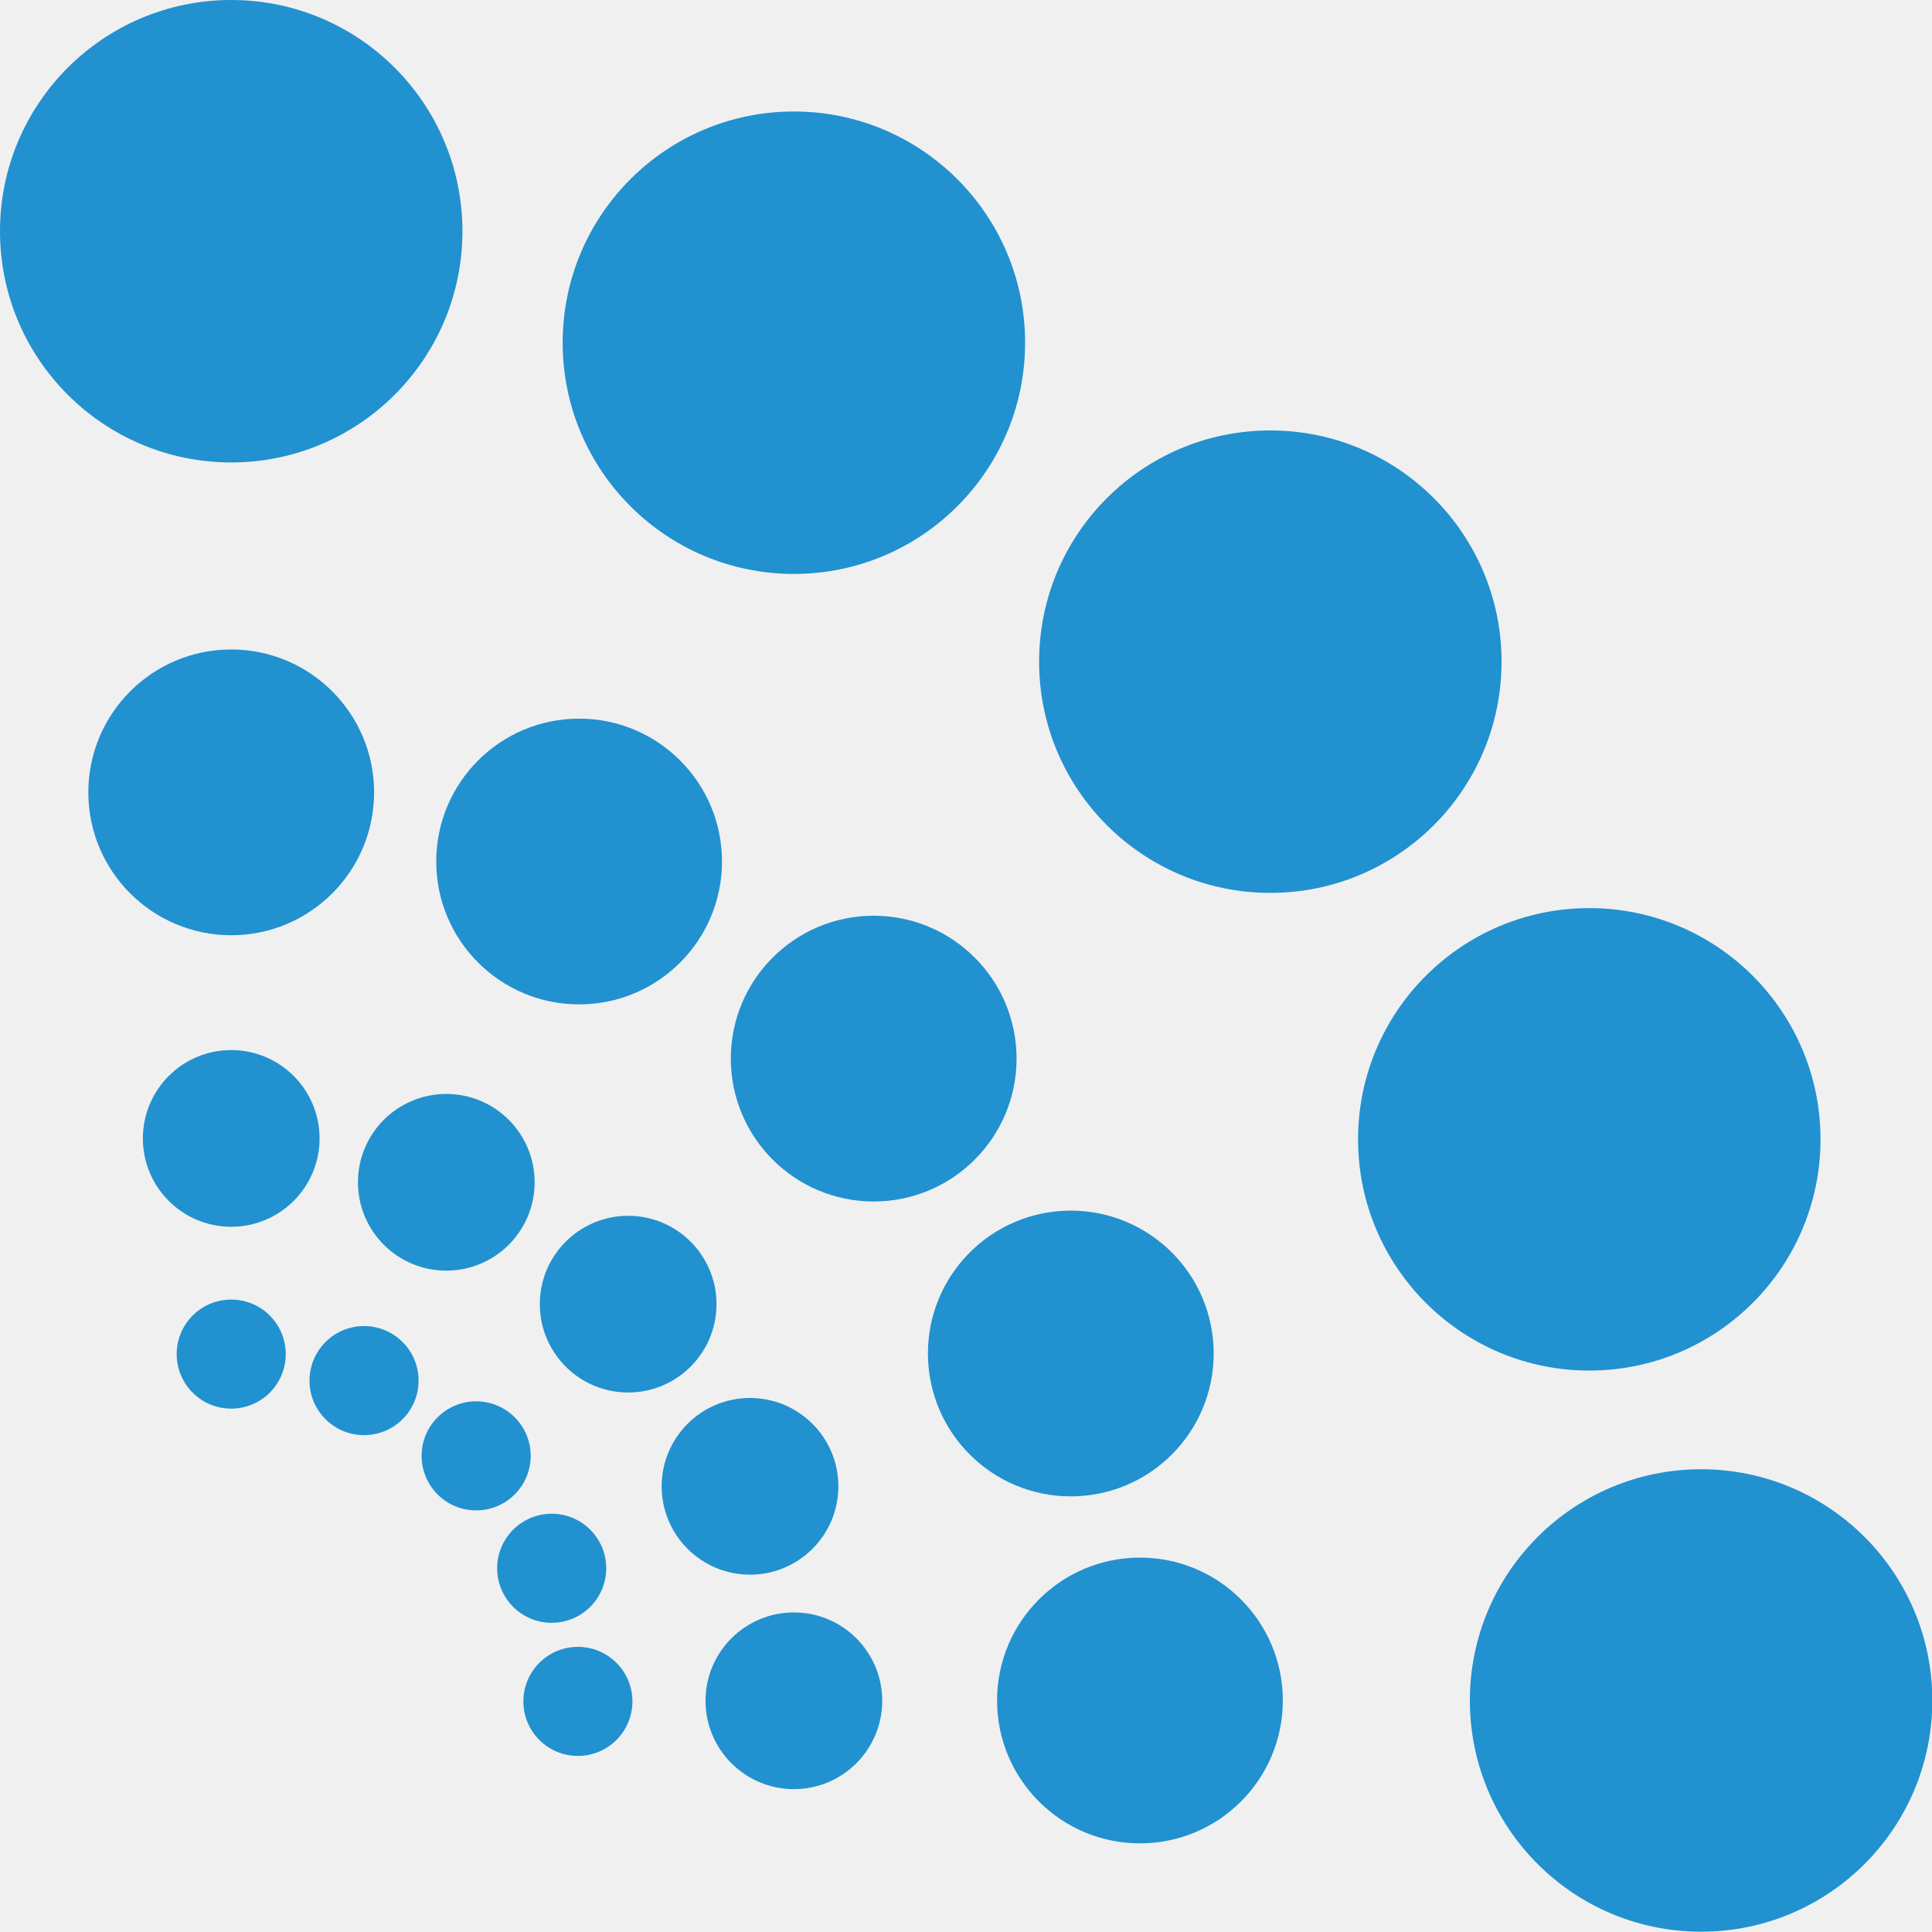
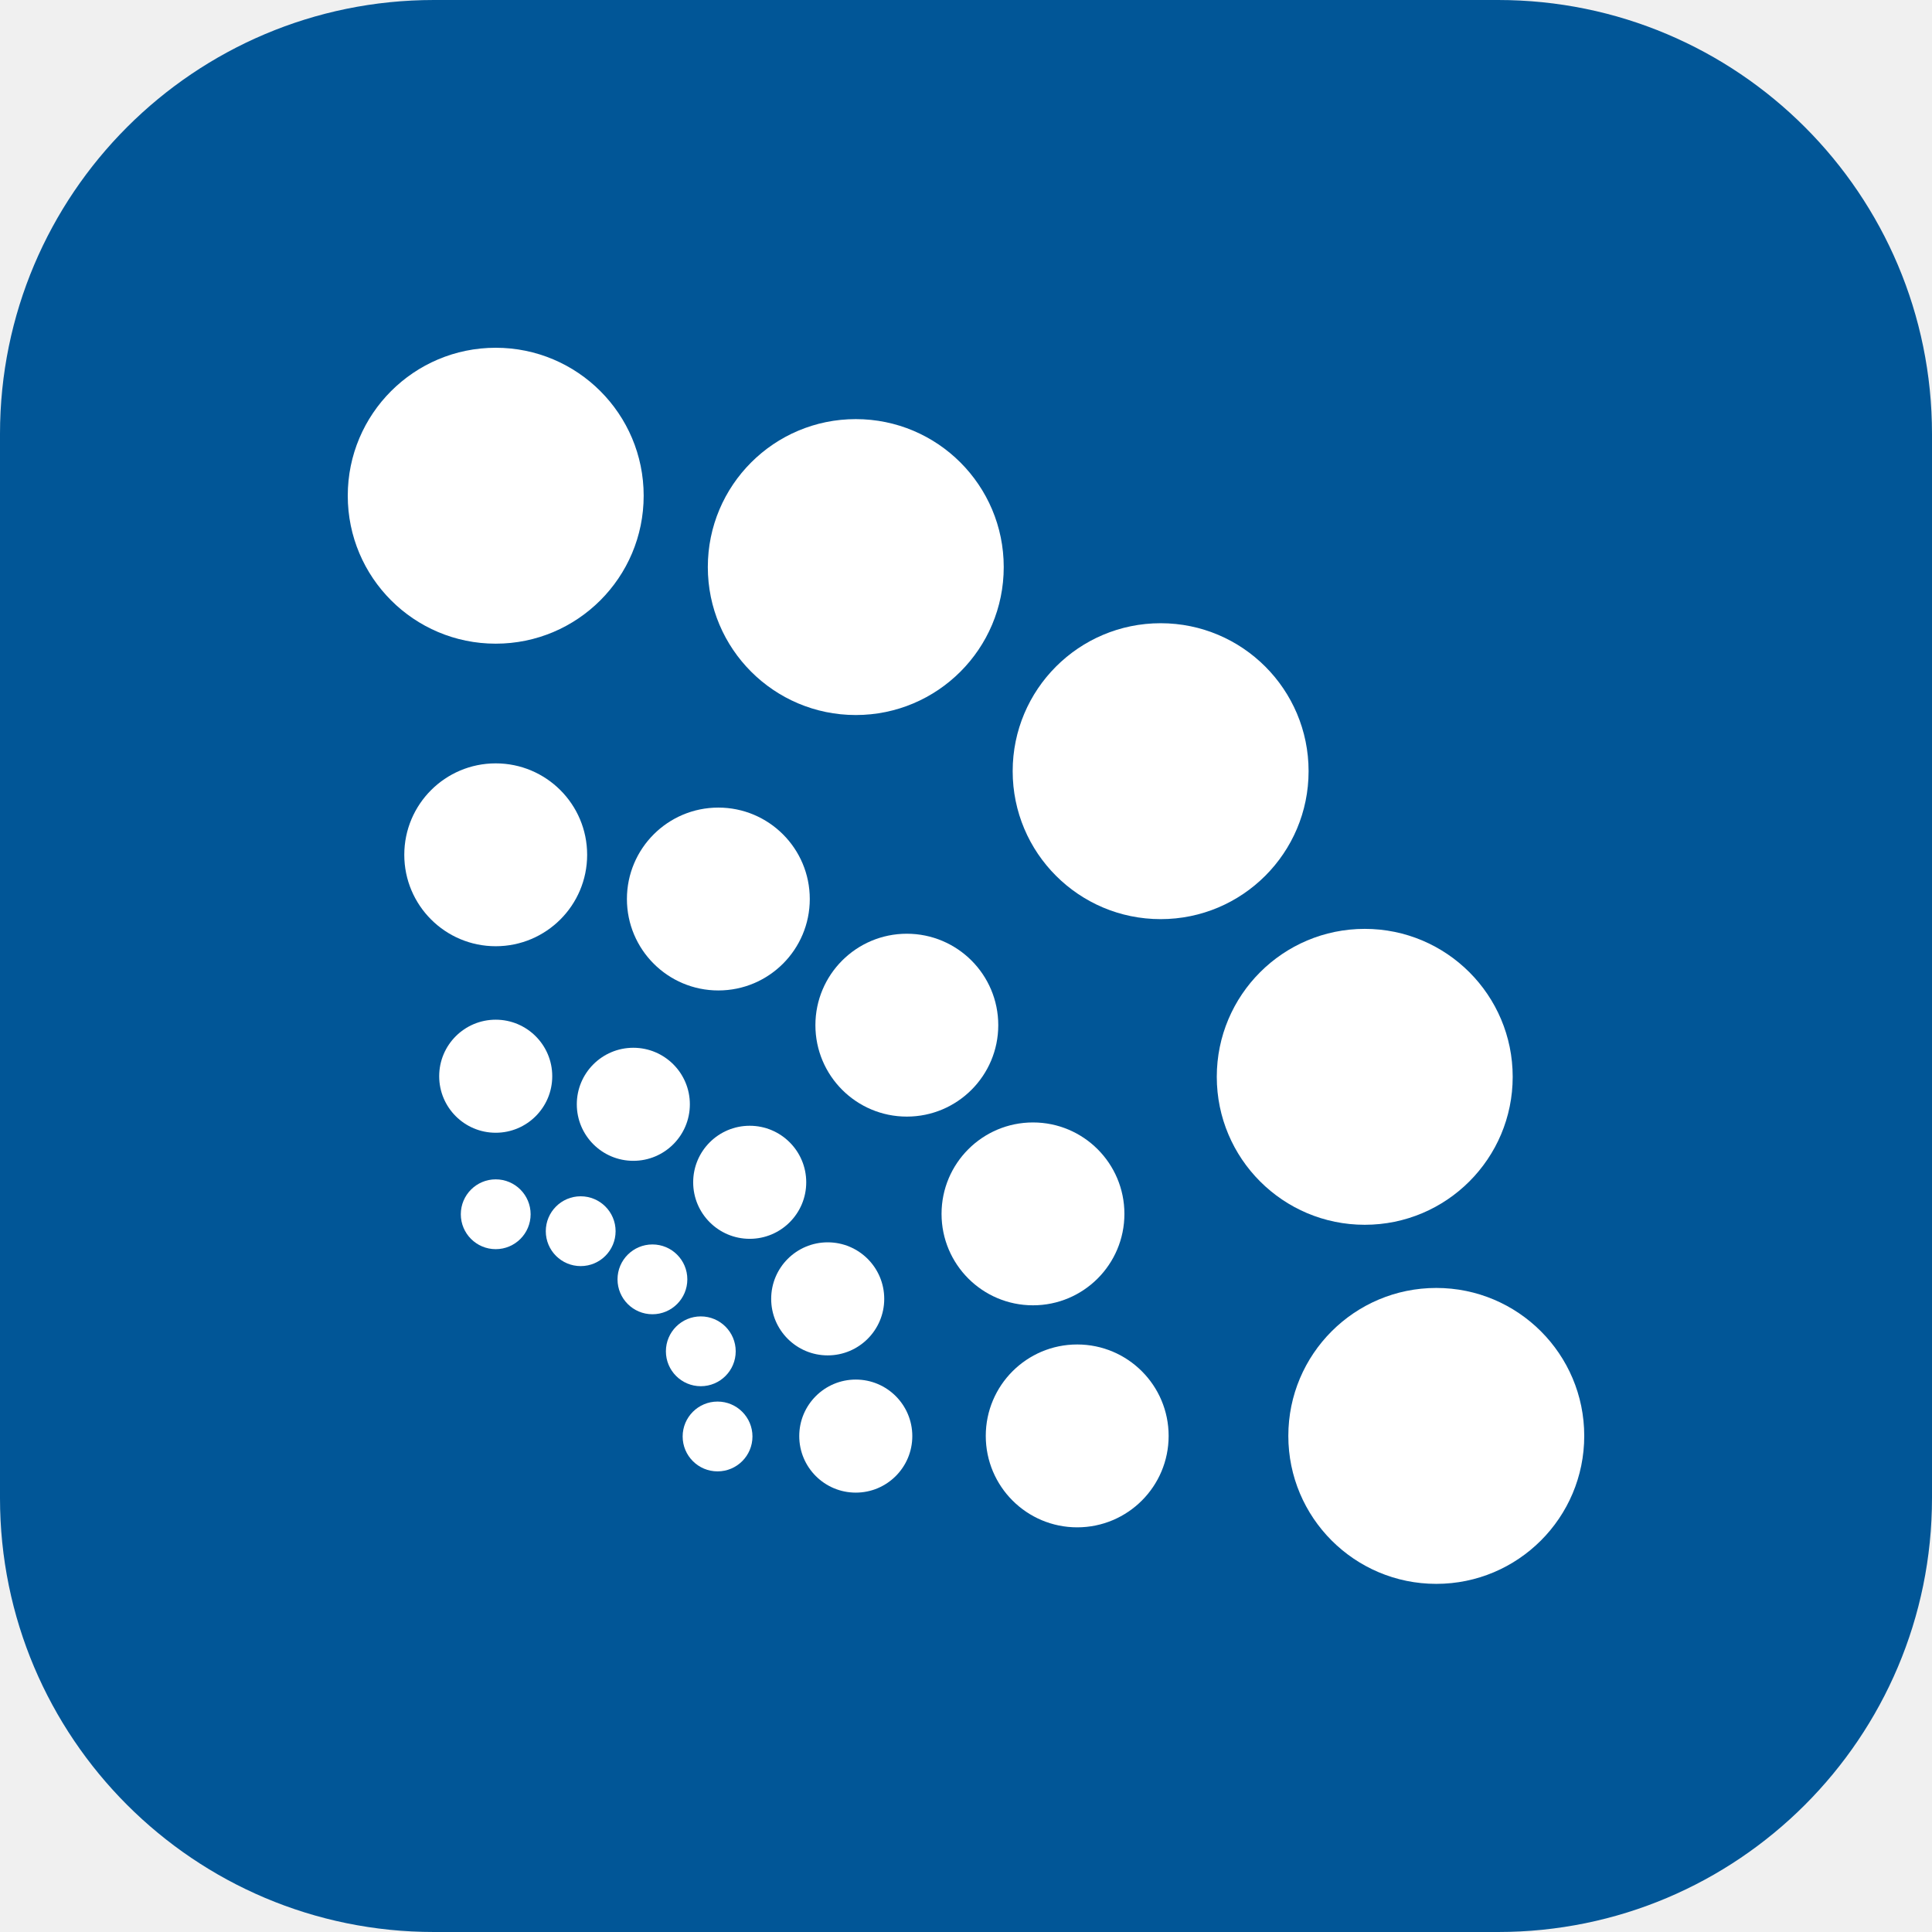
- <svg xmlns="http://www.w3.org/2000/svg" id="Layer_1" data-name="Layer 1" viewBox="0 0 63.42 63.4">
-   <defs>
-     <style>
-       .cls-1 {
-         fill: #2191d0;
-       }
-     </style>
-   </defs>
-   <circle class="cls-1" cx="7.59" cy="44.45" r="1.79" />
-   <circle class="cls-1" cx="7.59" cy="37.37" r="2.9" />
-   <circle class="cls-1" cx="7.59" cy="26.01" r="4.69" />
-   <circle class="cls-1" cx="7.59" cy="7.59" r="7.59" />
-   <circle class="cls-1" cx="26.06" cy="11.25" r="7.59" />
-   <circle class="cls-1" cx="41.7" cy="21.72" r="7.59" />
-   <circle class="cls-1" cx="52.17" cy="37.4" r="7.59" />
-   <circle class="cls-1" cx="55.84" cy="55.82" r="7.59" />
-   <circle class="cls-1" cx="19.01" cy="28.28" r="4.69" />
-   <circle class="cls-1" cx="28.68" cy="34.75" r="4.69" />
-   <circle class="cls-1" cx="35.15" cy="44.43" r="4.69" />
-   <circle class="cls-1" cx="37.42" cy="55.82" r="4.69" />
-   <circle class="cls-1" cx="14.65" cy="38.81" r="2.9" />
-   <circle class="cls-1" cx="20.62" cy="42.81" r="2.9" />
-   <circle class="cls-1" cx="24.62" cy="48.79" r="2.9" />
-   <circle class="cls-1" cx="26.06" cy="55.83" r="2.9" />
-   <circle class="cls-1" cx="11.95" cy="45.32" r="1.79" />
-   <circle class="cls-1" cx="15.63" cy="47.79" r="1.79" />
-   <circle class="cls-1" cx="18.11" cy="51.48" r="1.79" />
-   <circle class="cls-1" cx="18.97" cy="55.85" r="1.79" />
+ <svg xmlns="http://www.w3.org/2000/svg" viewBox="0 0 512 512" role="img" aria-label="TamamHealth">
+   <rect width="512" height="512" rx="115" fill="#015697" />
+   <g fill="#FFFFFF">
+     <circle cx="131.37" cy="321.79" r="9.25" />
+     <circle cx="131.37" cy="285.21" r="14.98" />
+     <circle cx="131.37" cy="226.53" r="24.23" />
+     <circle cx="131.37" cy="131.37" r="39.21" />
+     <circle cx="226.79" cy="150.28" r="39.21" />
+     <circle cx="307.58" cy="204.37" r="39.21" />
+     <circle cx="361.67" cy="285.37" r="39.21" />
+     <circle cx="380.63" cy="380.53" r="39.21" />
+     <circle cx="190.37" cy="238.25" r="24.23" />
+     <circle cx="240.32" cy="271.68" r="24.23" />
+     <circle cx="273.75" cy="321.69" r="24.23" />
+     <circle cx="285.47" cy="380.53" r="24.23" />
+     <circle cx="167.84" cy="292.65" r="14.98" />
+     <circle cx="198.68" cy="313.32" r="14.98" />
+     <circle cx="219.35" cy="344.21" r="14.98" />
+     <circle cx="226.79" cy="380.58" r="14.98" />
+     <circle cx="153.89" cy="326.28" r="9.25" />
+     <circle cx="172.90" cy="339.04" r="9.25" />
+     <circle cx="185.72" cy="358.11" r="9.25" />
+     <circle cx="190.16" cy="380.68" r="9.25" />
+   </g>
</svg>
